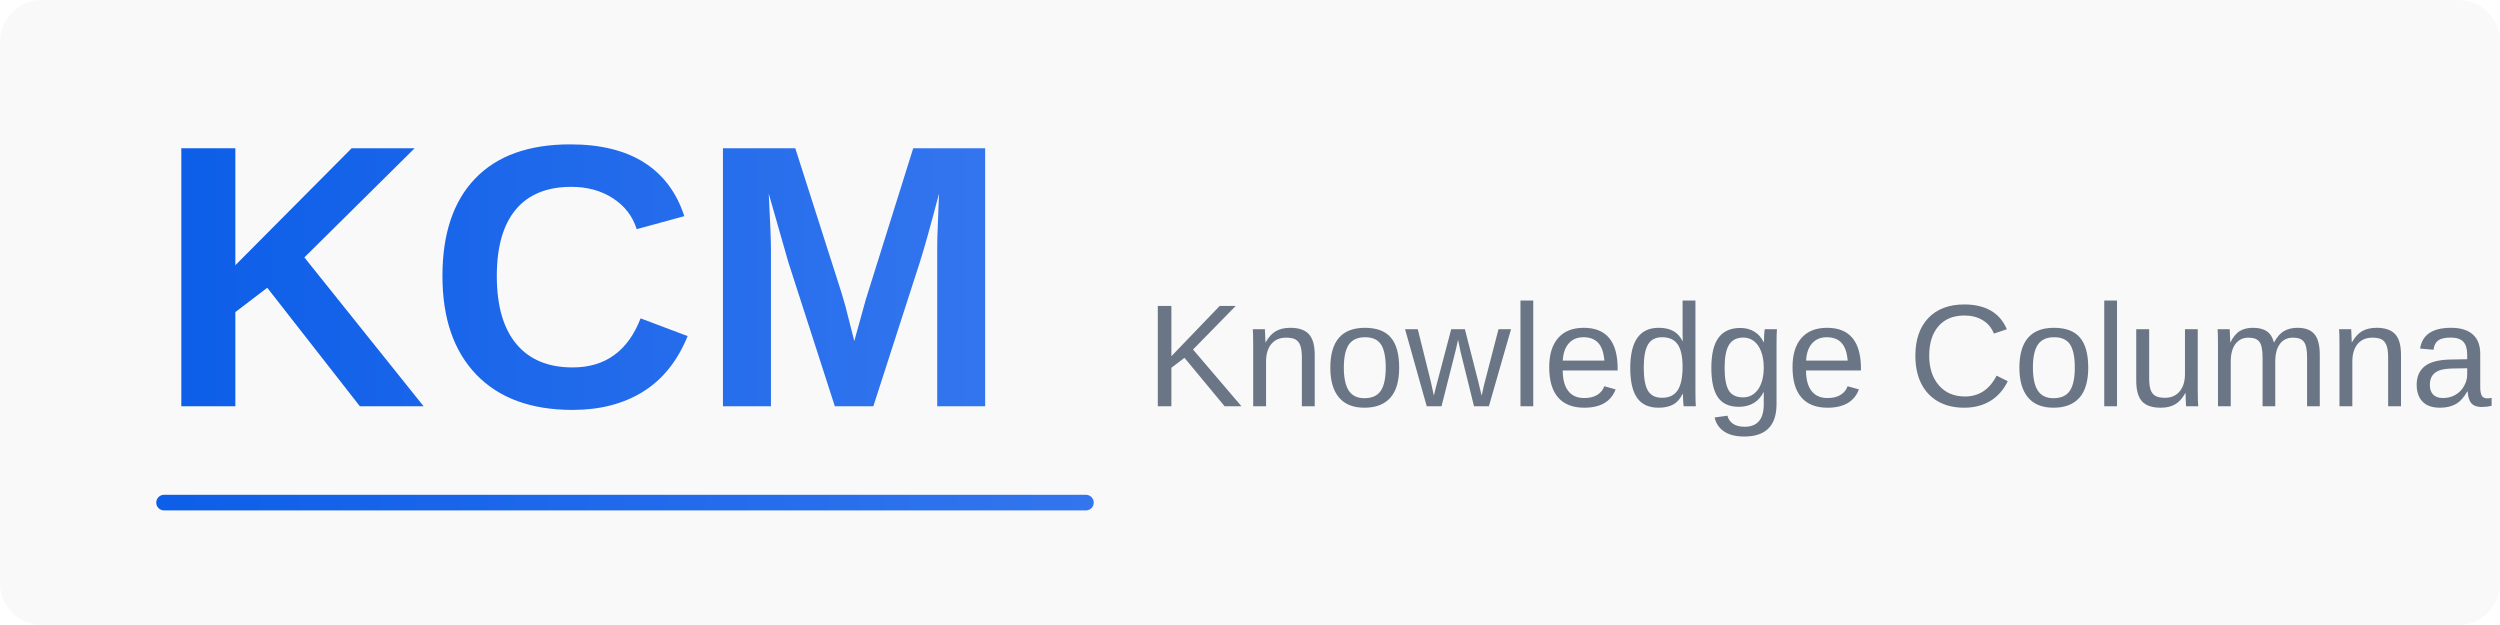
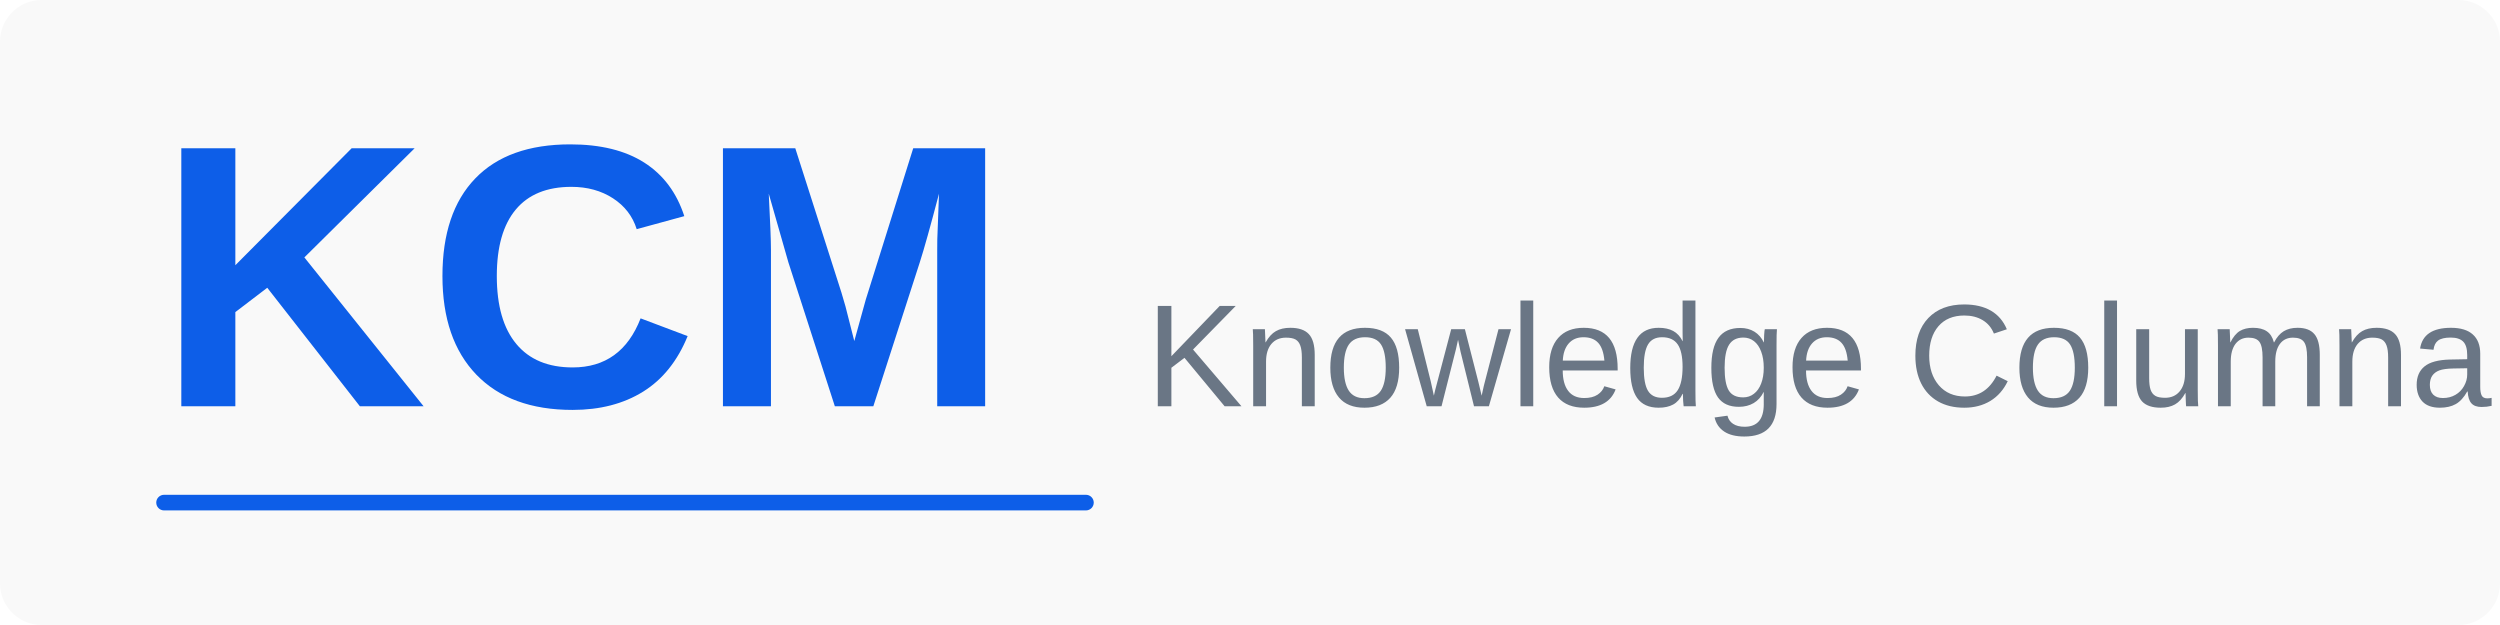
<svg xmlns="http://www.w3.org/2000/svg" width="480" height="120" viewBox="0 0 480 120">
-   <defs>
-     <linearGradient id="grad" x1="0%" y1="0%" x2="100%" y2="0%">
-       <stop offset="0%" style="stop-color:#0D5EE8;stop-opacity:1" />
-       <stop offset="100%" style="stop-color:#3375EE;stop-opacity:1" />
-     </linearGradient>
-   </defs>
  <rect width="480" height="120" rx="8" fill="#F9F9F9" />
-   <text x="30" y="78" font-family="Arial, Helvetica, sans-serif" font-size="72" font-weight="bold" fill="url(#grad)">KCM</text>
+   <text x="30" y="78" font-family="Arial, Helvetica, sans-serif" font-size="72" font-weight="bold" fill="#0D5EE8">KCM</text>
  <text x="220" y="78" font-family="Arial, Helvetica, sans-serif" font-size="28" fill="#6A7685">Knowledge Columnar Model</text>
-   <rect x="30" y="95" width="180" height="3" rx="1.5" fill="url(#grad)" />
+   <rect x="30" y="95" width="180" height="3" rx="1.5" fill="#0D5EE8" />
</svg>
